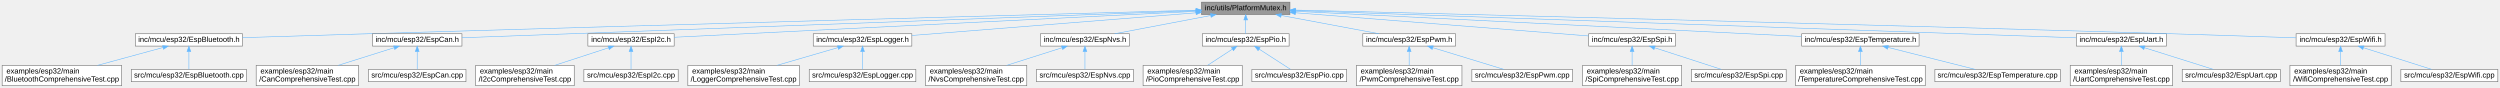
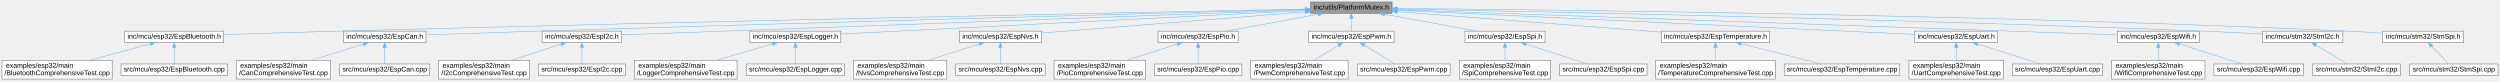
- <svg xmlns="http://www.w3.org/2000/svg" xmlns:xlink="http://www.w3.org/1999/xlink" width="4665pt" height="164pt" viewBox="0.00 0.00 4665.00 164.00">
+ <svg xmlns="http://www.w3.org/2000/svg" xmlns:xlink="http://www.w3.org/1999/xlink" width="5059pt" height="164pt" viewBox="0.00 0.00 5059.00 164.00">
  <g id="graph0" class="graph" transform="scale(1 1) rotate(0) translate(4 160)">
    <g id="Node000001" class="node">
      <g id="a_Node000001">
        <a xlink:title="Cross-platform mutex and synchronization primitives with pluggable backend.">
-           <polygon fill="#999999" stroke="#666666" points="2403,-156 2238,-156 2238,-133 2403,-133 2403,-156" />
-           <text text-anchor="middle" x="2320.5" y="-140.8" font-family="Arial" font-size="14.00">inc/utils/PlatformMutex.h</text>
+           <polygon fill="#999999" stroke="#666666" points="2813,-156 2648,-156 2648,-133 2813,-133 2813,-156" />
+           <text text-anchor="middle" x="2730.5" y="-140.8" font-family="Arial" font-size="14.00">inc/utils/PlatformMutex.h</text>
        </a>
      </g>
    </g>
    <g id="Node000002" class="node">
      <g id="a_Node000002">
        <a xlink:href="EspBluetooth_8h.html" target="_top" xlink:title="ESP32 Bluetooth implementation using NimBLE for BLE-only support (ESP32)">
          <polygon fill="white" stroke="#666666" points="448.5,-97 248.5,-97 248.5,-74 448.5,-74 448.5,-97" />
          <text text-anchor="middle" x="348.5" y="-81.8" font-family="Arial" font-size="14.00">inc/mcu/esp32/EspBluetooth.h</text>
        </a>
      </g>
    </g>
    <g id="edge1_Node000001_Node000002" class="edge">
      <g id="a_edge1_Node000001_Node000002">
        <a xlink:title=" ">
-           <path fill="none" stroke="#63b8ff" d="M2227.66,-140.97C1977.78,-134.13 1270.15,-114.63 681.5,-97 603.3,-94.66 514.79,-91.86 448.68,-89.74" />
-           <polygon fill="#63b8ff" stroke="#63b8ff" points="2227.69,-144.47 2237.78,-141.25 2227.88,-137.47 2227.69,-144.47" />
+           <path fill="none" stroke="#63b8ff" d="M2637.5,-141.68C2347.9,-135.96 1436.39,-117.47 681.5,-97 603.3,-94.88 514.78,-92.07 448.67,-89.89" />
+           <polygon fill="#63b8ff" stroke="#63b8ff" points="2637.47,-145.18 2647.54,-141.88 2637.61,-138.18 2637.47,-145.18" />
        </a>
      </g>
    </g>
    <g id="Node000005" class="node">
      <g id="a_Node000005">
        <a xlink:href="EspCan_8h.html" target="_top" xlink:title="ESP32 CAN (TWAI) implementation for the HardFOC system - ESP-IDF v5.5 Compatible.">
          <polygon fill="white" stroke="#666666" points="858,-97 691,-97 691,-74 858,-74 858,-97" />
          <text text-anchor="middle" x="774.5" y="-81.8" font-family="Arial" font-size="14.00">inc/mcu/esp32/EspCan.h</text>
        </a>
      </g>
    </g>
    <g id="edge4_Node000001_Node000005" class="edge">
      <g id="a_edge4_Node000001_Node000005">
        <a xlink:title=" ">
-           <path fill="none" stroke="#63b8ff" d="M2227.86,-140.08C1949.63,-129.83 1124.13,-99.39 858.12,-89.58" />
-           <polygon fill="#63b8ff" stroke="#63b8ff" points="2227.8,-143.58 2237.93,-140.46 2228.06,-136.59 2227.8,-143.58" />
+           <path fill="none" stroke="#63b8ff" d="M2637.65,-141.07C2386.95,-134.45 1675.36,-115.41 1083.5,-97 1007.18,-94.63 920.27,-91.65 858.1,-89.47" />
+           <polygon fill="#63b8ff" stroke="#63b8ff" points="2637.72,-144.57 2647.81,-141.33 2637.9,-137.57 2637.72,-144.57" />
        </a>
      </g>
    </g>
    <g id="Node000008" class="node">
      <g id="a_Node000008">
        <a xlink:href="EspI2c_8h.html" target="_top" xlink:title="Advanced ESP32-integrated I2C controller for ESP-IDF v5.5+ with proper bus-device architecture.">
          <polygon fill="white" stroke="#666666" points="1254,-97 1093,-97 1093,-74 1254,-74 1254,-97" />
          <text text-anchor="middle" x="1173.5" y="-81.8" font-family="Arial" font-size="14.00">inc/mcu/esp32/EspI2c.h</text>
        </a>
      </g>
    </g>
    <g id="edge7_Node000001_Node000008" class="edge">
      <g id="a_edge7_Node000001_Node000008">
        <a xlink:title=" ">
-           <path fill="none" stroke="#63b8ff" d="M2227.34,-138.87C2007.69,-127.96 1460.42,-100.76 1254.01,-90.5" />
-           <polygon fill="#63b8ff" stroke="#63b8ff" points="2227.39,-142.38 2237.55,-139.38 2227.74,-135.39 2227.39,-142.38" />
+           <path fill="none" stroke="#63b8ff" d="M2637.73,-140.1C2356.74,-129.82 1518.09,-99.12 1254.04,-89.45" />
+           <polygon fill="#63b8ff" stroke="#63b8ff" points="2637.77,-143.61 2647.89,-140.48 2638.02,-136.61 2637.77,-143.61" />
        </a>
      </g>
    </g>
    <g id="Node000011" class="node">
      <g id="a_Node000011">
        <a xlink:href="EspLogger_8h.html" target="_top" xlink:title="ESP32-specific logger implementation for the HardFOC system.">
          <polygon fill="white" stroke="#666666" points="1697.5,-97 1513.5,-97 1513.5,-74 1697.5,-74 1697.5,-97" />
          <text text-anchor="middle" x="1605.5" y="-81.8" font-family="Arial" font-size="14.00">inc/mcu/esp32/EspLogger.h</text>
        </a>
      </g>
    </g>
    <g id="edge10_Node000001_Node000011" class="edge">
      <g id="a_edge10_Node000001_Node000011">
        <a xlink:title=" ">
-           <path fill="none" stroke="#63b8ff" d="M2227.7,-136.1C2090.36,-125.15 1834.53,-104.76 1697.6,-93.84" />
-           <polygon fill="#63b8ff" stroke="#63b8ff" points="2227.54,-139.6 2237.78,-136.91 2228.09,-132.62 2227.54,-139.6" />
+           <path fill="none" stroke="#63b8ff" d="M2637.62,-138.79C2425.76,-128.06 1908.89,-101.87 1697.7,-91.17" />
+           <polygon fill="#63b8ff" stroke="#63b8ff" points="2637.61,-142.3 2647.78,-139.31 2637.97,-135.31 2637.61,-142.3" />
        </a>
      </g>
    </g>
    <g id="Node000014" class="node">
      <g id="a_Node000014">
        <a xlink:href="EspNvs_8h.html" target="_top" xlink:title="World-class ESP32 NVS storage implementation with ESP-IDF v5.5+ features.">
          <polygon fill="white" stroke="#666666" points="2103.5,-97 1937.5,-97 1937.5,-74 2103.5,-74 2103.5,-97" />
          <text text-anchor="middle" x="2020.5" y="-81.8" font-family="Arial" font-size="14.00">inc/mcu/esp32/EspNvs.h</text>
        </a>
      </g>
    </g>
    <g id="edge13_Node000001_Node000014" class="edge">
      <g id="a_edge13_Node000001_Node000014">
        <a xlink:title=" ">
-           <path fill="none" stroke="#63b8ff" d="M2255.04,-131.06C2201.43,-120.88 2126.44,-106.63 2075.8,-97.01" />
-           <polygon fill="#63b8ff" stroke="#63b8ff" points="2254.65,-134.55 2265.13,-132.98 2255.95,-127.67 2254.65,-134.55" />
+           <path fill="none" stroke="#63b8ff" d="M2637.43,-136.03C2497.99,-124.83 2237.02,-103.88 2103.63,-93.17" />
+           <polygon fill="#63b8ff" stroke="#63b8ff" points="2637.42,-139.54 2647.66,-136.85 2637.98,-132.56 2637.42,-139.54" />
        </a>
      </g>
    </g>
    <g id="Node000017" class="node">
      <g id="a_Node000017">
        <a xlink:href="EspPio_8h.html" target="_top" xlink:title="ESP32 RMT-based Programmable IO Channel implementation with ESP-IDF v5.5+ features.">
-           <polygon fill="white" stroke="#666666" points="2401.5,-97 2239.5,-97 2239.5,-74 2401.5,-74 2401.5,-97" />
-           <text text-anchor="middle" x="2320.5" y="-81.8" font-family="Arial" font-size="14.00">inc/mcu/esp32/EspPio.h</text>
+           <polygon fill="white" stroke="#666666" points="2501.5,-97 2339.5,-97 2339.5,-74 2501.5,-74 2501.5,-97" />
+           <text text-anchor="middle" x="2420.5" y="-81.8" font-family="Arial" font-size="14.00">inc/mcu/esp32/EspPio.h</text>
        </a>
      </g>
    </g>
    <g id="edge16_Node000001_Node000017" class="edge">
      <g id="a_edge16_Node000001_Node000017">
        <a xlink:title=" ">
-           <path fill="none" stroke="#63b8ff" d="M2320.5,-122.63C2320.5,-113.99 2320.5,-104.33 2320.5,-97.17" />
-           <polygon fill="#63b8ff" stroke="#63b8ff" points="2317,-122.78 2320.5,-132.78 2324,-122.78 2317,-122.78" />
+           <path fill="none" stroke="#63b8ff" d="M2663.2,-131.13C2607.79,-120.94 2530.08,-106.65 2477.65,-97.01" />
+           <polygon fill="#63b8ff" stroke="#63b8ff" points="2662.81,-134.61 2673.28,-132.98 2664.08,-127.73 2662.81,-134.61" />
        </a>
      </g>
    </g>
    <g id="Node000020" class="node">
      <g id="a_Node000020">
        <a xlink:href="EspPwm_8h.html" target="_top" xlink:title="ESP32 LEDC (PWM) controller implementation for the HardFOC system.">
-           <polygon fill="white" stroke="#666666" points="2712,-97 2539,-97 2539,-74 2712,-74 2712,-97" />
-           <text text-anchor="middle" x="2625.5" y="-81.8" font-family="Arial" font-size="14.00">inc/mcu/esp32/EspPwm.h</text>
+           <polygon fill="white" stroke="#666666" points="2817,-97 2644,-97 2644,-74 2817,-74 2817,-97" />
+           <text text-anchor="middle" x="2730.5" y="-81.8" font-family="Arial" font-size="14.00">inc/mcu/esp32/EspPwm.h</text>
        </a>
      </g>
    </g>
    <g id="edge19_Node000001_Node000020" class="edge">
      <g id="a_edge19_Node000001_Node000020">
        <a xlink:title=" ">
-           <path fill="none" stroke="#63b8ff" d="M2386.71,-131.13C2441.23,-120.94 2517.69,-106.65 2569.27,-97.01" />
-           <polygon fill="#63b8ff" stroke="#63b8ff" points="2385.98,-127.7 2376.8,-132.98 2387.27,-134.58 2385.98,-127.7" />
+           <path fill="none" stroke="#63b8ff" d="M2730.5,-122.63C2730.5,-113.99 2730.5,-104.33 2730.5,-97.17" />
+           <polygon fill="#63b8ff" stroke="#63b8ff" points="2727,-122.78 2730.5,-132.78 2734,-122.78 2727,-122.78" />
        </a>
      </g>
    </g>
    <g id="Node000023" class="node">
      <g id="a_Node000023">
        <a xlink:href="EspSpi_8h.html" target="_top" xlink:title="Advanced MCU-integrated SPI controller implementation with ESP32/ESP-IDF v5.5+ features.">
          <polygon fill="white" stroke="#666666" points="3122.5,-97 2960.5,-97 2960.5,-74 3122.5,-74 3122.5,-97" />
          <text text-anchor="middle" x="3041.5" y="-81.8" font-family="Arial" font-size="14.00">inc/mcu/esp32/EspSpi.h</text>
        </a>
      </g>
    </g>
    <g id="edge22_Node000001_Node000023" class="edge">
      <g id="a_edge22_Node000001_Node000023">
        <a xlink:title=" ">
-           <path fill="none" stroke="#63b8ff" d="M2413.23,-136.17C2555.5,-124.92 2825.31,-103.59 2960.31,-92.92" />
-           <polygon fill="#63b8ff" stroke="#63b8ff" points="2412.9,-132.68 2403.21,-136.96 2413.45,-139.66 2412.9,-132.68" />
+           <path fill="none" stroke="#63b8ff" d="M2798.01,-131.13C2853.61,-120.94 2931.57,-106.65 2984.17,-97.01" />
+           <polygon fill="#63b8ff" stroke="#63b8ff" points="2797.11,-127.73 2787.9,-132.98 2798.37,-134.62 2797.11,-127.73" />
        </a>
      </g>
    </g>
    <g id="Node000026" class="node">
      <g id="a_Node000026">
        <a xlink:href="EspTemperature_8h.html" target="_top" xlink:title="ESP32 internal temperature sensor implementation for the HardFOC system.">
          <polygon fill="white" stroke="#666666" points="3577,-97 3358,-97 3358,-74 3577,-74 3577,-97" />
          <text text-anchor="middle" x="3467.5" y="-81.8" font-family="Arial" font-size="14.00">inc/mcu/esp32/EspTemperature.h</text>
        </a>
      </g>
    </g>
    <g id="edge25_Node000001_Node000026" class="edge">
      <g id="a_edge25_Node000001_Node000026">
        <a xlink:title=" ">
-           <path fill="none" stroke="#63b8ff" d="M2413.52,-138.88C2623.35,-128.45 3132.68,-103.14 3357.61,-91.96" />
-           <polygon fill="#63b8ff" stroke="#63b8ff" points="2413.26,-135.39 2403.45,-139.38 2413.61,-142.38 2413.26,-135.39" />
+           <path fill="none" stroke="#63b8ff" d="M2823.24,-136.33C2959.3,-125.8 3212.54,-106.22 3357.7,-94.99" />
+           <polygon fill="#63b8ff" stroke="#63b8ff" points="2822.95,-132.84 2813.25,-137.1 2823.49,-139.82 2822.95,-132.84" />
        </a>
      </g>
    </g>
    <g id="Node000029" class="node">
      <g id="a_Node000029">
        <a xlink:href="EspUart_8h.html" target="_top" xlink:title="ESP32 UART implementation for the HardFOC system.">
          <polygon fill="white" stroke="#666666" points="4038.5,-97 3870.5,-97 3870.5,-74 4038.5,-74 4038.5,-97" />
          <text text-anchor="middle" x="3954.5" y="-81.8" font-family="Arial" font-size="14.00">inc/mcu/esp32/EspUart.h</text>
        </a>
      </g>
    </g>
    <g id="edge28_Node000001_Node000029" class="edge">
      <g id="a_edge28_Node000001_Node000029">
        <a xlink:title=" ">
-           <path fill="none" stroke="#63b8ff" d="M2413.29,-140.26C2703.66,-130.13 3592.15,-99.14 3870.32,-89.44" />
-           <polygon fill="#63b8ff" stroke="#63b8ff" points="2413.08,-136.77 2403.21,-140.61 2413.33,-143.76 2413.08,-136.77" />
+           <path fill="none" stroke="#63b8ff" d="M2823.22,-139.18C3053.59,-128.45 3649.28,-100.71 3870.32,-90.42" />
+           <polygon fill="#63b8ff" stroke="#63b8ff" points="2823.02,-135.69 2813.19,-139.65 2823.34,-142.68 2823.02,-135.69" />
        </a>
      </g>
    </g>
    <g id="Node000032" class="node">
      <g id="a_Node000032">
        <a xlink:href="EspWifi_8h.html" target="_top" xlink:title="Advanced ESP32 implementation of the unified BaseWifi class with ESP-IDF v5.5+ features.">
          <polygon fill="white" stroke="#666666" points="4446.5,-97 4280.5,-97 4280.5,-74 4446.5,-74 4446.5,-97" />
          <text text-anchor="middle" x="4363.5" y="-81.8" font-family="Arial" font-size="14.00">inc/mcu/esp32/EspWifi.h</text>
        </a>
      </g>
    </g>
    <g id="edge31_Node000001_Node000032" class="edge">
      <g id="a_edge31_Node000001_Node000032">
        <a xlink:title=" ">
-           <path fill="none" stroke="#63b8ff" d="M2413.29,-141.21C2671.99,-134.77 3423.26,-115.77 4047.5,-97 4126.51,-94.62 4216.62,-91.6 4280.34,-89.41" />
-           <polygon fill="#63b8ff" stroke="#63b8ff" points="2413.1,-137.71 2403.19,-141.46 2413.27,-144.71 2413.1,-137.71" />
+           <path fill="none" stroke="#63b8ff" d="M2823.24,-140.26C3113.79,-130.12 4003.47,-99.07 4280.35,-89.4" />
+           <polygon fill="#63b8ff" stroke="#63b8ff" points="2823.03,-136.77 2813.16,-140.61 2823.28,-143.76 2823.03,-136.77" />
+         </a>
+       </g>
+     </g>
+     <g id="Node000035" class="node">
+       <g id="a_Node000035">
+         <a xlink:href="StmI2c_8h.html" target="_top" xlink:title="STM32 I2C Bus+Device wrapper — wraps STM32 HAL I2C via CubeMX handle.">
+           <polygon fill="white" stroke="#666666" points="4737,-97 4574,-97 4574,-74 4737,-74 4737,-97" />
+           <text text-anchor="middle" x="4655.5" y="-81.8" font-family="Arial" font-size="14.00">inc/mcu/stm32/StmI2c.h</text>
+         </a>
+       </g>
+     </g>
+     <g id="edge34_Node000001_Node000035" class="edge">
+       <g id="a_edge34_Node000001_Node000035">
+         <a xlink:title=" ">
+           <path fill="none" stroke="#63b8ff" d="M2823.21,-141.83C3081.66,-137 3832.19,-121.76 4455.5,-97 4494.41,-95.45 4537.56,-93.25 4573.78,-91.26" />
+           <polygon fill="#63b8ff" stroke="#63b8ff" points="2823.05,-138.33 2813.11,-142.02 2823.18,-145.33 2823.05,-138.33" />
+         </a>
+       </g>
+     </g>
+     <g id="Node000037" class="node">
+       <g id="a_Node000037">
+         <a xlink:href="StmSpi_8h.html" target="_top" xlink:title="STM32 SPI Bus+Device wrapper — wraps STM32 HAL SPI via CubeMX handle.">
+           <polygon fill="white" stroke="#666666" points="4981.5,-97 4817.5,-97 4817.5,-74 4981.5,-74 4981.5,-97" />
+           <text text-anchor="middle" x="4899.5" y="-81.8" font-family="Arial" font-size="14.00">inc/mcu/stm32/StmSpi.h</text>
+         </a>
+       </g>
+     </g>
+     <g id="edge36_Node000001_Node000037" class="edge">
+       <g id="a_edge36_Node000001_Node000037">
+         <a xlink:title=" ">
+           <path fill="none" stroke="#63b8ff" d="M2823.47,-142.86C3110.08,-140.56 4005.49,-130.95 4746.5,-97 4769.51,-95.95 4794.43,-94.41 4817.36,-92.83" />
+           <polygon fill="#63b8ff" stroke="#63b8ff" points="2823.09,-139.36 2813.12,-142.94 2823.15,-146.36 2823.09,-139.36" />
        </a>
      </g>
    </g>
    <g id="Node000003" class="node">
      <g id="a_Node000003">
        <a xlink:href="BluetoothComprehensiveTest_8cpp.html" target="_top" xlink:title="Comprehensive Bluetooth/NimBLE testing suite for ESP32-C6 DevKit-M-1 (noexcept)">
          <polygon fill="white" stroke="#666666" points="223,-38 0,-38 0,0 223,0 223,-38" />
          <text text-anchor="start" x="8" y="-22.8" font-family="Arial" font-size="14.00">examples/esp32/main</text>
          <text text-anchor="middle" x="111.5" y="-7.8" font-family="Arial" font-size="14.00">/BluetoothComprehensiveTest.cpp</text>
        </a>
      </g>
    </g>
    <g id="edge2_Node000002_Node000003" class="edge">
      <g id="a_edge2_Node000002_Node000003">
        <a xlink:title=" ">
          <path fill="none" stroke="#63b8ff" d="M299.86,-71.26C264.65,-61.68 216.63,-48.61 177.89,-38.07" />
          <polygon fill="#63b8ff" stroke="#63b8ff" points="299.33,-74.74 309.89,-73.99 301.16,-67.99 299.33,-74.74" />
        </a>
      </g>
    </g>
    <g id="Node000004" class="node">
      <g id="a_Node000004">
        <a xlink:href="EspBluetooth_8cpp.html" target="_top" xlink:title="ESP32 Bluetooth implementation using NimBLE for BLE support.">
          <polygon fill="white" stroke="#666666" points="456,-30.5 241,-30.5 241,-7.5 456,-7.5 456,-30.5" />
          <text text-anchor="middle" x="348.5" y="-15.3" font-family="Arial" font-size="14.00">src/mcu/esp32/EspBluetooth.cpp</text>
        </a>
      </g>
    </g>
    <g id="edge3_Node000002_Node000004" class="edge">
      <g id="a_edge3_Node000002_Node000004">
        <a xlink:title=" ">
          <path fill="none" stroke="#63b8ff" d="M348.5,-63.81C348.5,-52.86 348.5,-39.86 348.5,-30.88" />
          <polygon fill="#63b8ff" stroke="#63b8ff" points="345,-63.85 348.5,-73.85 352,-63.85 345,-63.85" />
        </a>
      </g>
    </g>
    <g id="Node000006" class="node">
      <g id="a_Node000006">
        <a xlink:href="CanComprehensiveTest_8cpp.html" target="_top" xlink:title="Comprehensive CAN testing suite for ESP32-C6 with ESP-IDF v5.5 TWAI API and SN65 transceiver.">
          <polygon fill="white" stroke="#666666" points="665,-38 474,-38 474,0 665,0 665,-38" />
          <text text-anchor="start" x="482" y="-22.8" font-family="Arial" font-size="14.00">examples/esp32/main</text>
          <text text-anchor="middle" x="569.5" y="-7.8" font-family="Arial" font-size="14.00">/CanComprehensiveTest.cpp</text>
        </a>
      </g>
    </g>
    <g id="edge5_Node000005_Node000006" class="edge">
      <g id="a_edge5_Node000005_Node000006">
        <a xlink:title=" ">
          <path fill="none" stroke="#63b8ff" d="M731.25,-70.89C700.9,-61.34 660,-48.48 626.93,-38.07" />
          <polygon fill="#63b8ff" stroke="#63b8ff" points="730.52,-74.33 741.11,-73.99 732.62,-67.65 730.52,-74.33" />
        </a>
      </g>
    </g>
    <g id="Node000007" class="node">
      <g id="a_Node000007">
        <a xlink:href="EspCan_8cpp.html" target="_top" xlink:title="ESP32 CAN (TWAI) implementation for the HardFOC system - ESP-IDF v5.5 Compatible.">
          <polygon fill="white" stroke="#666666" points="865.5,-30.5 683.5,-30.5 683.5,-7.5 865.5,-7.5 865.5,-30.5" />
          <text text-anchor="middle" x="774.5" y="-15.3" font-family="Arial" font-size="14.00">src/mcu/esp32/EspCan.cpp</text>
        </a>
      </g>
    </g>
    <g id="edge6_Node000005_Node000007" class="edge">
      <g id="a_edge6_Node000005_Node000007">
        <a xlink:title=" ">
          <path fill="none" stroke="#63b8ff" d="M774.5,-63.81C774.5,-52.86 774.5,-39.86 774.5,-30.88" />
          <polygon fill="#63b8ff" stroke="#63b8ff" points="771,-63.85 774.5,-73.85 778,-63.85 771,-63.85" />
        </a>
      </g>
    </g>
    <g id="Node000009" class="node">
      <g id="a_Node000009">
        <a xlink:href="I2cComprehensiveTest_8cpp.html" target="_top" xlink:title="Comprehensive I2C testing suite for ESP32-C6 DevKit-M-1 (noexcept)">
          <polygon fill="white" stroke="#666666" points="1067.5,-38 883.5,-38 883.5,0 1067.5,0 1067.5,-38" />
          <text text-anchor="start" x="891.5" y="-22.8" font-family="Arial" font-size="14.00">examples/esp32/main</text>
          <text text-anchor="middle" x="975.5" y="-7.8" font-family="Arial" font-size="14.00">/I2cComprehensiveTest.cpp</text>
        </a>
      </g>
    </g>
    <g id="edge8_Node000008_Node000009" class="edge">
      <g id="a_edge8_Node000008_Node000009">
        <a xlink:title=" ">
          <path fill="none" stroke="#63b8ff" d="M1131.72,-70.89C1102.41,-61.34 1062.91,-48.48 1030.97,-38.07" />
          <polygon fill="#63b8ff" stroke="#63b8ff" points="1130.65,-74.22 1141.25,-73.99 1132.82,-67.57 1130.65,-74.22" />
        </a>
      </g>
    </g>
    <g id="Node000010" class="node">
      <g id="a_Node000010">
        <a xlink:href="EspI2c_8cpp.html" target="_top" xlink:title="Implementation of ESP32-integrated I2C controller with proper bus-device architecture.">
          <polygon fill="white" stroke="#666666" points="1261.5,-30.5 1085.5,-30.5 1085.5,-7.5 1261.5,-7.5 1261.5,-30.5" />
          <text text-anchor="middle" x="1173.5" y="-15.3" font-family="Arial" font-size="14.00">src/mcu/esp32/EspI2c.cpp</text>
        </a>
      </g>
    </g>
    <g id="edge9_Node000008_Node000010" class="edge">
      <g id="a_edge9_Node000008_Node000010">
        <a xlink:title=" ">
          <path fill="none" stroke="#63b8ff" d="M1173.5,-63.81C1173.5,-52.86 1173.5,-39.86 1173.5,-30.88" />
          <polygon fill="#63b8ff" stroke="#63b8ff" points="1170,-63.85 1173.5,-73.85 1177,-63.85 1170,-63.85" />
        </a>
      </g>
    </g>
    <g id="Node000012" class="node">
      <g id="a_Node000012">
        <a xlink:href="LoggerComprehensiveTest_8cpp.html" target="_top" xlink:title="Comprehensive Logger testing suite for ESP32-C6 DevKit-M-1 (noexcept)">
          <polygon fill="white" stroke="#666666" points="1487.5,-38 1279.5,-38 1279.5,0 1487.5,0 1487.5,-38" />
          <text text-anchor="start" x="1287.5" y="-22.8" font-family="Arial" font-size="14.00">examples/esp32/main</text>
          <text text-anchor="middle" x="1383.5" y="-7.8" font-family="Arial" font-size="14.00">/LoggerComprehensiveTest.cpp</text>
        </a>
      </g>
    </g>
    <g id="edge11_Node000011_Node000012" class="edge">
      <g id="a_edge11_Node000011_Node000012">
        <a xlink:title=" ">
          <path fill="none" stroke="#63b8ff" d="M1559.51,-71.14C1526.57,-61.57 1481.82,-48.57 1445.69,-38.07" />
          <polygon fill="#63b8ff" stroke="#63b8ff" points="1558.76,-74.56 1569.34,-73.99 1560.71,-67.84 1558.76,-74.56" />
        </a>
      </g>
    </g>
    <g id="Node000013" class="node">
      <g id="a_Node000013">
        <a xlink:href="EspLogger_8cpp.html" target="_top" xlink:title="Implementation of ESP32 logger for the HardFOC system.">
          <polygon fill="white" stroke="#666666" points="1705,-30.5 1506,-30.5 1506,-7.5 1705,-7.5 1705,-30.5" />
          <text text-anchor="middle" x="1605.5" y="-15.3" font-family="Arial" font-size="14.00">src/mcu/esp32/EspLogger.cpp</text>
        </a>
      </g>
    </g>
    <g id="edge12_Node000011_Node000013" class="edge">
      <g id="a_edge12_Node000011_Node000013">
        <a xlink:title=" ">
          <path fill="none" stroke="#63b8ff" d="M1605.5,-63.81C1605.5,-52.86 1605.5,-39.86 1605.5,-30.88" />
          <polygon fill="#63b8ff" stroke="#63b8ff" points="1602,-63.85 1605.5,-73.85 1609,-63.85 1602,-63.85" />
        </a>
      </g>
    </g>
    <g id="Node000015" class="node">
      <g id="a_Node000015">
        <a xlink:href="NvsComprehensiveTest_8cpp.html" target="_top" xlink:title="Comprehensive NVS (Non-Volatile Storage) testing suite for ESP32-C6 DevKit-M-1 (noexcept)">
          <polygon fill="white" stroke="#666666" points="1912,-38 1723,-38 1723,0 1912,0 1912,-38" />
          <text text-anchor="start" x="1731" y="-22.8" font-family="Arial" font-size="14.00">examples/esp32/main</text>
          <text text-anchor="middle" x="1817.5" y="-7.8" font-family="Arial" font-size="14.00">/NvsComprehensiveTest.cpp</text>
        </a>
      </g>
    </g>
    <g id="edge14_Node000014_Node000015" class="edge">
      <g id="a_edge14_Node000014_Node000015">
        <a xlink:title=" ">
          <path fill="none" stroke="#63b8ff" d="M1977.67,-70.89C1947.62,-61.34 1907.12,-48.48 1874.37,-38.07" />
          <polygon fill="#63b8ff" stroke="#63b8ff" points="1976.84,-74.3 1987.43,-73.99 1978.96,-67.63 1976.84,-74.3" />
        </a>
      </g>
    </g>
    <g id="Node000016" class="node">
      <g id="a_Node000016">
        <a xlink:href="EspNvs_8cpp.html" target="_top" xlink:title="World-class ESP32 NVS implementation with ESP-IDF v5.5+ advanced features.">
          <polygon fill="white" stroke="#666666" points="2111,-30.5 1930,-30.5 1930,-7.5 2111,-7.5 2111,-30.5" />
          <text text-anchor="middle" x="2020.5" y="-15.3" font-family="Arial" font-size="14.00">src/mcu/esp32/EspNvs.cpp</text>
        </a>
      </g>
    </g>
    <g id="edge15_Node000014_Node000016" class="edge">
      <g id="a_edge15_Node000014_Node000016">
        <a xlink:title=" ">
          <path fill="none" stroke="#63b8ff" d="M2020.5,-63.81C2020.5,-52.86 2020.5,-39.86 2020.5,-30.88" />
          <polygon fill="#63b8ff" stroke="#63b8ff" points="2017,-63.85 2020.5,-73.85 2024,-63.85 2017,-63.85" />
        </a>
      </g>
    </g>
    <g id="Node000018" class="node">
      <g id="a_Node000018">
        <a xlink:href="PioComprehensiveTest_8cpp.html" target="_top" xlink:title="Comprehensive PIO testing suite for ESP32-C6 DevKit-M-1 with RMT peripheral (noexcept)">
          <polygon fill="white" stroke="#666666" points="2314,-38 2129,-38 2129,0 2314,0 2314,-38" />
          <text text-anchor="start" x="2137" y="-22.8" font-family="Arial" font-size="14.00">examples/esp32/main</text>
          <text text-anchor="middle" x="2221.5" y="-7.8" font-family="Arial" font-size="14.00">/PioComprehensiveTest.cpp</text>
        </a>
      </g>
    </g>
    <g id="edge17_Node000017_Node000018" class="edge">
      <g id="a_edge17_Node000017_Node000018">
        <a xlink:title=" ">
-           <path fill="none" stroke="#63b8ff" d="M2295.52,-68.22C2281.5,-59.09 2263.98,-47.68 2249.5,-38.24" />
-           <polygon fill="#63b8ff" stroke="#63b8ff" points="2293.86,-71.32 2304.15,-73.85 2297.68,-65.46 2293.86,-71.32" />
+           <path fill="none" stroke="#63b8ff" d="M2378.51,-70.89C2349.06,-61.34 2309.36,-48.48 2277.25,-38.07" />
+           <polygon fill="#63b8ff" stroke="#63b8ff" points="2377.49,-74.24 2388.08,-73.99 2379.65,-67.58 2377.49,-74.24" />
        </a>
      </g>
    </g>
    <g id="Node000019" class="node">
      <g id="a_Node000019">
        <a xlink:href="EspPio_8cpp.html" target="_top" xlink:title="ESP32 RMT-based Programmable IO Channel implementation.">
          <polygon fill="white" stroke="#666666" points="2509,-30.5 2332,-30.5 2332,-7.5 2509,-7.5 2509,-30.5" />
          <text text-anchor="middle" x="2420.5" y="-15.3" font-family="Arial" font-size="14.00">src/mcu/esp32/EspPio.cpp</text>
        </a>
      </g>
    </g>
    <g id="edge18_Node000017_Node000019" class="edge">
      <g id="a_edge18_Node000017_Node000019">
        <a xlink:title=" ">
-           <path fill="none" stroke="#63b8ff" d="M2345.44,-68.41C2363.72,-56.62 2388.03,-40.94 2403.96,-30.67" />
-           <polygon fill="#63b8ff" stroke="#63b8ff" points="2343.52,-65.49 2337.01,-73.85 2347.31,-71.37 2343.52,-65.49" />
+           <path fill="none" stroke="#63b8ff" d="M2420.5,-63.81C2420.5,-52.86 2420.5,-39.86 2420.5,-30.88" />
+           <polygon fill="#63b8ff" stroke="#63b8ff" points="2417,-63.85 2420.5,-73.85 2424,-63.85 2417,-63.85" />
        </a>
      </g>
    </g>
    <g id="Node000021" class="node">
      <g id="a_Node000021">
        <a xlink:href="PwmComprehensiveTest_8cpp.html" target="_top" xlink:title="Comprehensive PWM testing suite for ESP32 family (noexcept)">
          <polygon fill="white" stroke="#666666" points="2724,-38 2527,-38 2527,0 2724,0 2724,-38" />
          <text text-anchor="start" x="2535" y="-22.8" font-family="Arial" font-size="14.00">examples/esp32/main</text>
          <text text-anchor="middle" x="2625.5" y="-7.8" font-family="Arial" font-size="14.00">/PwmComprehensiveTest.cpp</text>
        </a>
      </g>
    </g>
    <g id="edge20_Node000020_Node000021" class="edge">
      <g id="a_edge20_Node000020_Node000021">
        <a xlink:title=" ">
-           <path fill="none" stroke="#63b8ff" d="M2625.5,-63.63C2625.5,-55.45 2625.5,-46.15 2625.5,-38.24" />
-           <polygon fill="#63b8ff" stroke="#63b8ff" points="2622,-63.85 2625.5,-73.85 2629,-63.85 2622,-63.85" />
+           <path fill="none" stroke="#63b8ff" d="M2704.43,-68.48C2689.49,-59.31 2670.7,-47.77 2655.2,-38.24" />
+           <polygon fill="#63b8ff" stroke="#63b8ff" points="2702.81,-71.6 2713.16,-73.85 2706.47,-65.63 2702.81,-71.6" />
        </a>
      </g>
    </g>
    <g id="Node000022" class="node">
      <g id="a_Node000022">
        <a xlink:href="EspPwm_8cpp.html" target="_top" xlink:title="Implementation of ESP32 family LEDC (PWM) controller for the HardFOC system.">
          <polygon fill="white" stroke="#666666" points="2930.5,-30.5 2742.5,-30.5 2742.5,-7.5 2930.5,-7.5 2930.5,-30.5" />
          <text text-anchor="middle" x="2836.5" y="-15.3" font-family="Arial" font-size="14.00">src/mcu/esp32/EspPwm.cpp</text>
        </a>
      </g>
    </g>
    <g id="edge21_Node000020_Node000022" class="edge">
      <g id="a_edge21_Node000020_Node000022">
        <a xlink:title=" ">
-           <path fill="none" stroke="#63b8ff" d="M2669.49,-71.05C2708.93,-59 2765.98,-41.56 2802.14,-30.5" />
-           <polygon fill="#63b8ff" stroke="#63b8ff" points="2668.41,-67.72 2659.87,-73.99 2670.46,-74.42 2668.41,-67.72" />
+           <path fill="none" stroke="#63b8ff" d="M2756.67,-68.57C2776.08,-56.76 2802.01,-40.99 2818.97,-30.67" />
+           <polygon fill="#63b8ff" stroke="#63b8ff" points="2754.73,-65.66 2748,-73.85 2758.37,-71.64 2754.73,-65.66" />
        </a>
      </g>
    </g>
    <g id="Node000024" class="node">
      <g id="a_Node000024">
        <a xlink:href="SpiComprehensiveTest_8cpp.html" target="_top" xlink:title="Comprehensive SPI testing suite for ESP32-C6 DevKit-M-1 (noexcept)">
          <polygon fill="white" stroke="#666666" points="3134,-38 2949,-38 2949,0 3134,0 3134,-38" />
          <text text-anchor="start" x="2957" y="-22.8" font-family="Arial" font-size="14.00">examples/esp32/main</text>
          <text text-anchor="middle" x="3041.5" y="-7.8" font-family="Arial" font-size="14.00">/SpiComprehensiveTest.cpp</text>
        </a>
      </g>
    </g>
    <g id="edge23_Node000023_Node000024" class="edge">
      <g id="a_edge23_Node000023_Node000024">
        <a xlink:title=" ">
          <path fill="none" stroke="#63b8ff" d="M3041.5,-63.63C3041.5,-55.45 3041.5,-46.15 3041.5,-38.24" />
          <polygon fill="#63b8ff" stroke="#63b8ff" points="3038,-63.85 3041.5,-73.85 3045,-63.85 3038,-63.85" />
        </a>
      </g>
    </g>
    <g id="Node000025" class="node">
      <g id="a_Node000025">
        <a xlink:href="EspSpi_8cpp.html" target="_top" xlink:title="Implementation of MCU-integrated SPI controller for ESP32 with ESP-IDF v5.5+ features.">
          <polygon fill="white" stroke="#666666" points="3329,-30.5 3152,-30.5 3152,-7.5 3329,-7.5 3329,-30.5" />
          <text text-anchor="middle" x="3240.5" y="-15.3" font-family="Arial" font-size="14.00">src/mcu/esp32/EspSpi.cpp</text>
        </a>
      </g>
    </g>
    <g id="edge24_Node000023_Node000025" class="edge">
      <g id="a_edge24_Node000023_Node000025">
        <a xlink:title=" ">
          <path fill="none" stroke="#63b8ff" d="M3083.46,-70.9C3120.64,-58.85 3174.13,-41.51 3208.1,-30.5" />
          <polygon fill="#63b8ff" stroke="#63b8ff" points="3082.35,-67.58 3073.92,-73.99 3084.51,-74.24 3082.35,-67.58" />
        </a>
      </g>
    </g>
    <g id="Node000027" class="node">
      <g id="a_Node000027">
        <a xlink:href="TemperatureComprehensiveTest_8cpp.html" target="_top" xlink:title="Comprehensive Temperature sensor testing suite for ESP32-C6 DevKit-M-1 (noexcept)">
          <polygon fill="white" stroke="#666666" points="3588.5,-38 3346.5,-38 3346.5,0 3588.5,0 3588.5,-38" />
          <text text-anchor="start" x="3354.5" y="-22.8" font-family="Arial" font-size="14.00">examples/esp32/main</text>
          <text text-anchor="middle" x="3467.5" y="-7.8" font-family="Arial" font-size="14.00">/TemperatureComprehensiveTest.cpp</text>
        </a>
      </g>
    </g>
    <g id="edge26_Node000026_Node000027" class="edge">
      <g id="a_edge26_Node000026_Node000027">
        <a xlink:title=" ">
          <path fill="none" stroke="#63b8ff" d="M3467.5,-63.63C3467.5,-55.45 3467.5,-46.15 3467.5,-38.24" />
          <polygon fill="#63b8ff" stroke="#63b8ff" points="3464,-63.85 3467.5,-73.85 3471,-63.85 3464,-63.85" />
        </a>
      </g>
    </g>
    <g id="Node000028" class="node">
      <g id="a_Node000028">
        <a xlink:href="EspTemperature_8cpp.html" target="_top" xlink:title="ESP32 internal temperature sensor implementation for the HardFOC system.">
          <polygon fill="white" stroke="#666666" points="3840.5,-30.5 3606.5,-30.5 3606.5,-7.5 3840.5,-7.5 3840.5,-30.5" />
          <text text-anchor="middle" x="3723.5" y="-15.3" font-family="Arial" font-size="14.00">src/mcu/esp32/EspTemperature.cpp</text>
        </a>
      </g>
    </g>
    <g id="edge27_Node000026_Node000028" class="edge">
      <g id="a_edge27_Node000026_Node000028">
        <a xlink:title=" ">
          <path fill="none" stroke="#63b8ff" d="M3519.06,-71.51C3566.96,-59.44 3637.38,-41.7 3681.82,-30.5" />
          <polygon fill="#63b8ff" stroke="#63b8ff" points="3518.04,-68.16 3509.2,-73.99 3519.75,-74.94 3518.04,-68.16" />
        </a>
      </g>
    </g>
    <g id="Node000030" class="node">
      <g id="a_Node000030">
        <a xlink:href="UartComprehensiveTest_8cpp.html" target="_top" xlink:title="Comprehensive UART testing suite for ESP32-C6 DevKit-M-1 (noexcept)">
          <polygon fill="white" stroke="#666666" points="4050,-38 3859,-38 3859,0 4050,0 4050,-38" />
          <text text-anchor="start" x="3867" y="-22.8" font-family="Arial" font-size="14.00">examples/esp32/main</text>
          <text text-anchor="middle" x="3954.5" y="-7.8" font-family="Arial" font-size="14.00">/UartComprehensiveTest.cpp</text>
        </a>
      </g>
    </g>
    <g id="edge29_Node000029_Node000030" class="edge">
      <g id="a_edge29_Node000029_Node000030">
        <a xlink:title=" ">
          <path fill="none" stroke="#63b8ff" d="M3954.5,-63.63C3954.5,-55.45 3954.5,-46.15 3954.5,-38.24" />
          <polygon fill="#63b8ff" stroke="#63b8ff" points="3951,-63.85 3954.5,-73.85 3958,-63.85 3951,-63.85" />
        </a>
      </g>
    </g>
    <g id="Node000031" class="node">
      <g id="a_Node000031">
        <a xlink:href="EspUart_8cpp.html" target="_top" xlink:title="Implementation of ESP32 UART controller for the HardFOC system.">
          <polygon fill="white" stroke="#666666" points="4251,-30.5 4068,-30.5 4068,-7.5 4251,-7.5 4251,-30.5" />
          <text text-anchor="middle" x="4159.5" y="-15.3" font-family="Arial" font-size="14.00">src/mcu/esp32/EspUart.cpp</text>
        </a>
      </g>
    </g>
    <g id="edge30_Node000029_Node000031" class="edge">
      <g id="a_edge30_Node000029_Node000031">
        <a xlink:title=" ">
          <path fill="none" stroke="#63b8ff" d="M3997.73,-70.9C4036.02,-58.85 4091.13,-41.51 4126.12,-30.5" />
          <polygon fill="#63b8ff" stroke="#63b8ff" points="3996.38,-67.65 3987.89,-73.99 3998.48,-74.33 3996.38,-67.65" />
        </a>
      </g>
    </g>
    <g id="Node000033" class="node">
      <g id="a_Node000033">
        <a xlink:href="WifiComprehensiveTest_8cpp.html" target="_top" xlink:title="Comprehensive WiFi testing suite for ESP32-C6 DevKit-M-1 with ESP-IDF v5.5f.">
          <polygon fill="white" stroke="#666666" points="4458,-38 4269,-38 4269,0 4458,0 4458,-38" />
          <text text-anchor="start" x="4277" y="-22.8" font-family="Arial" font-size="14.00">examples/esp32/main</text>
          <text text-anchor="middle" x="4363.5" y="-7.8" font-family="Arial" font-size="14.00">/WifiComprehensiveTest.cpp</text>
        </a>
      </g>
    </g>
    <g id="edge32_Node000032_Node000033" class="edge">
      <g id="a_edge32_Node000032_Node000033">
        <a xlink:title=" ">
          <path fill="none" stroke="#63b8ff" d="M4363.5,-63.63C4363.5,-55.45 4363.5,-46.15 4363.5,-38.24" />
          <polygon fill="#63b8ff" stroke="#63b8ff" points="4360,-63.85 4363.5,-73.85 4367,-63.85 4360,-63.85" />
        </a>
      </g>
    </g>
    <g id="Node000034" class="node">
      <g id="a_Node000034">
        <a xlink:href="EspWifi_8cpp.html" target="_top" xlink:title="Advanced ESP32 implementation of the unified BaseWifi class with ESP-IDF v5.5+ features.">
          <polygon fill="white" stroke="#666666" points="4657,-30.5 4476,-30.5 4476,-7.5 4657,-7.5 4657,-30.5" />
          <text text-anchor="middle" x="4566.5" y="-15.3" font-family="Arial" font-size="14.00">src/mcu/esp32/EspWifi.cpp</text>
        </a>
      </g>
    </g>
    <g id="edge33_Node000032_Node000034" class="edge">
      <g id="a_edge33_Node000032_Node000034">
        <a xlink:title=" ">
          <path fill="none" stroke="#63b8ff" d="M4406.31,-70.9C4444.23,-58.85 4498.8,-41.51 4533.45,-30.5" />
          <polygon fill="#63b8ff" stroke="#63b8ff" points="4405.04,-67.63 4396.57,-73.99 4407.16,-74.3 4405.04,-67.63" />
        </a>
      </g>
    </g>
+     <g id="Node000036" class="node">
+       <g id="a_Node000036">
+         <a xlink:href="StmI2c_8cpp.html" target="_top" xlink:title="STM32 I2C wrapper implementation — full STM32 HAL integration.">
+           <polygon fill="white" stroke="#666666" points="4853.5,-30.5 4675.5,-30.5 4675.5,-7.5 4853.5,-7.5 4853.5,-30.5" />
+           <text text-anchor="middle" x="4764.5" y="-15.3" font-family="Arial" font-size="14.00">src/mcu/stm32/StmI2c.cpp</text>
+         </a>
+       </g>
+     </g>
+     <g id="edge35_Node000035_Node000036" class="edge">
+       <g id="a_edge35_Node000035_Node000036">
+         <a xlink:title=" ">
+           <path fill="none" stroke="#63b8ff" d="M4682.14,-68.73C4702.13,-56.91 4728.95,-41.04 4746.47,-30.67" />
+           <polygon fill="#63b8ff" stroke="#63b8ff" points="4680.32,-65.74 4673.5,-73.85 4683.89,-71.77 4680.32,-65.74" />
+         </a>
+       </g>
+     </g>
+     <g id="Node000038" class="node">
+       <g id="a_Node000038">
+         <a xlink:href="StmSpi_8cpp.html" target="_top" xlink:title="STM32 SPI wrapper implementation — full STM32 HAL integration.">
+           <polygon fill="white" stroke="#666666" points="5051,-30.5 4872,-30.5 4872,-7.5 5051,-7.5 5051,-30.5" />
+           <text text-anchor="middle" x="4961.5" y="-15.3" font-family="Arial" font-size="14.00">src/mcu/stm32/StmSpi.cpp</text>
+         </a>
+       </g>
+     </g>
+     <g id="edge37_Node000037_Node000038" class="edge">
+       <g id="a_edge37_Node000037_Node000038">
+         <a xlink:title=" ">
+           <path fill="none" stroke="#63b8ff" d="M4916.8,-66.5C4927.81,-55.05 4941.69,-40.61 4951.04,-30.88" />
+           <polygon fill="#63b8ff" stroke="#63b8ff" points="4914.14,-64.21 4909.74,-73.85 4919.19,-69.07 4914.14,-64.21" />
+         </a>
+       </g>
+     </g>
  </g>
</svg>
